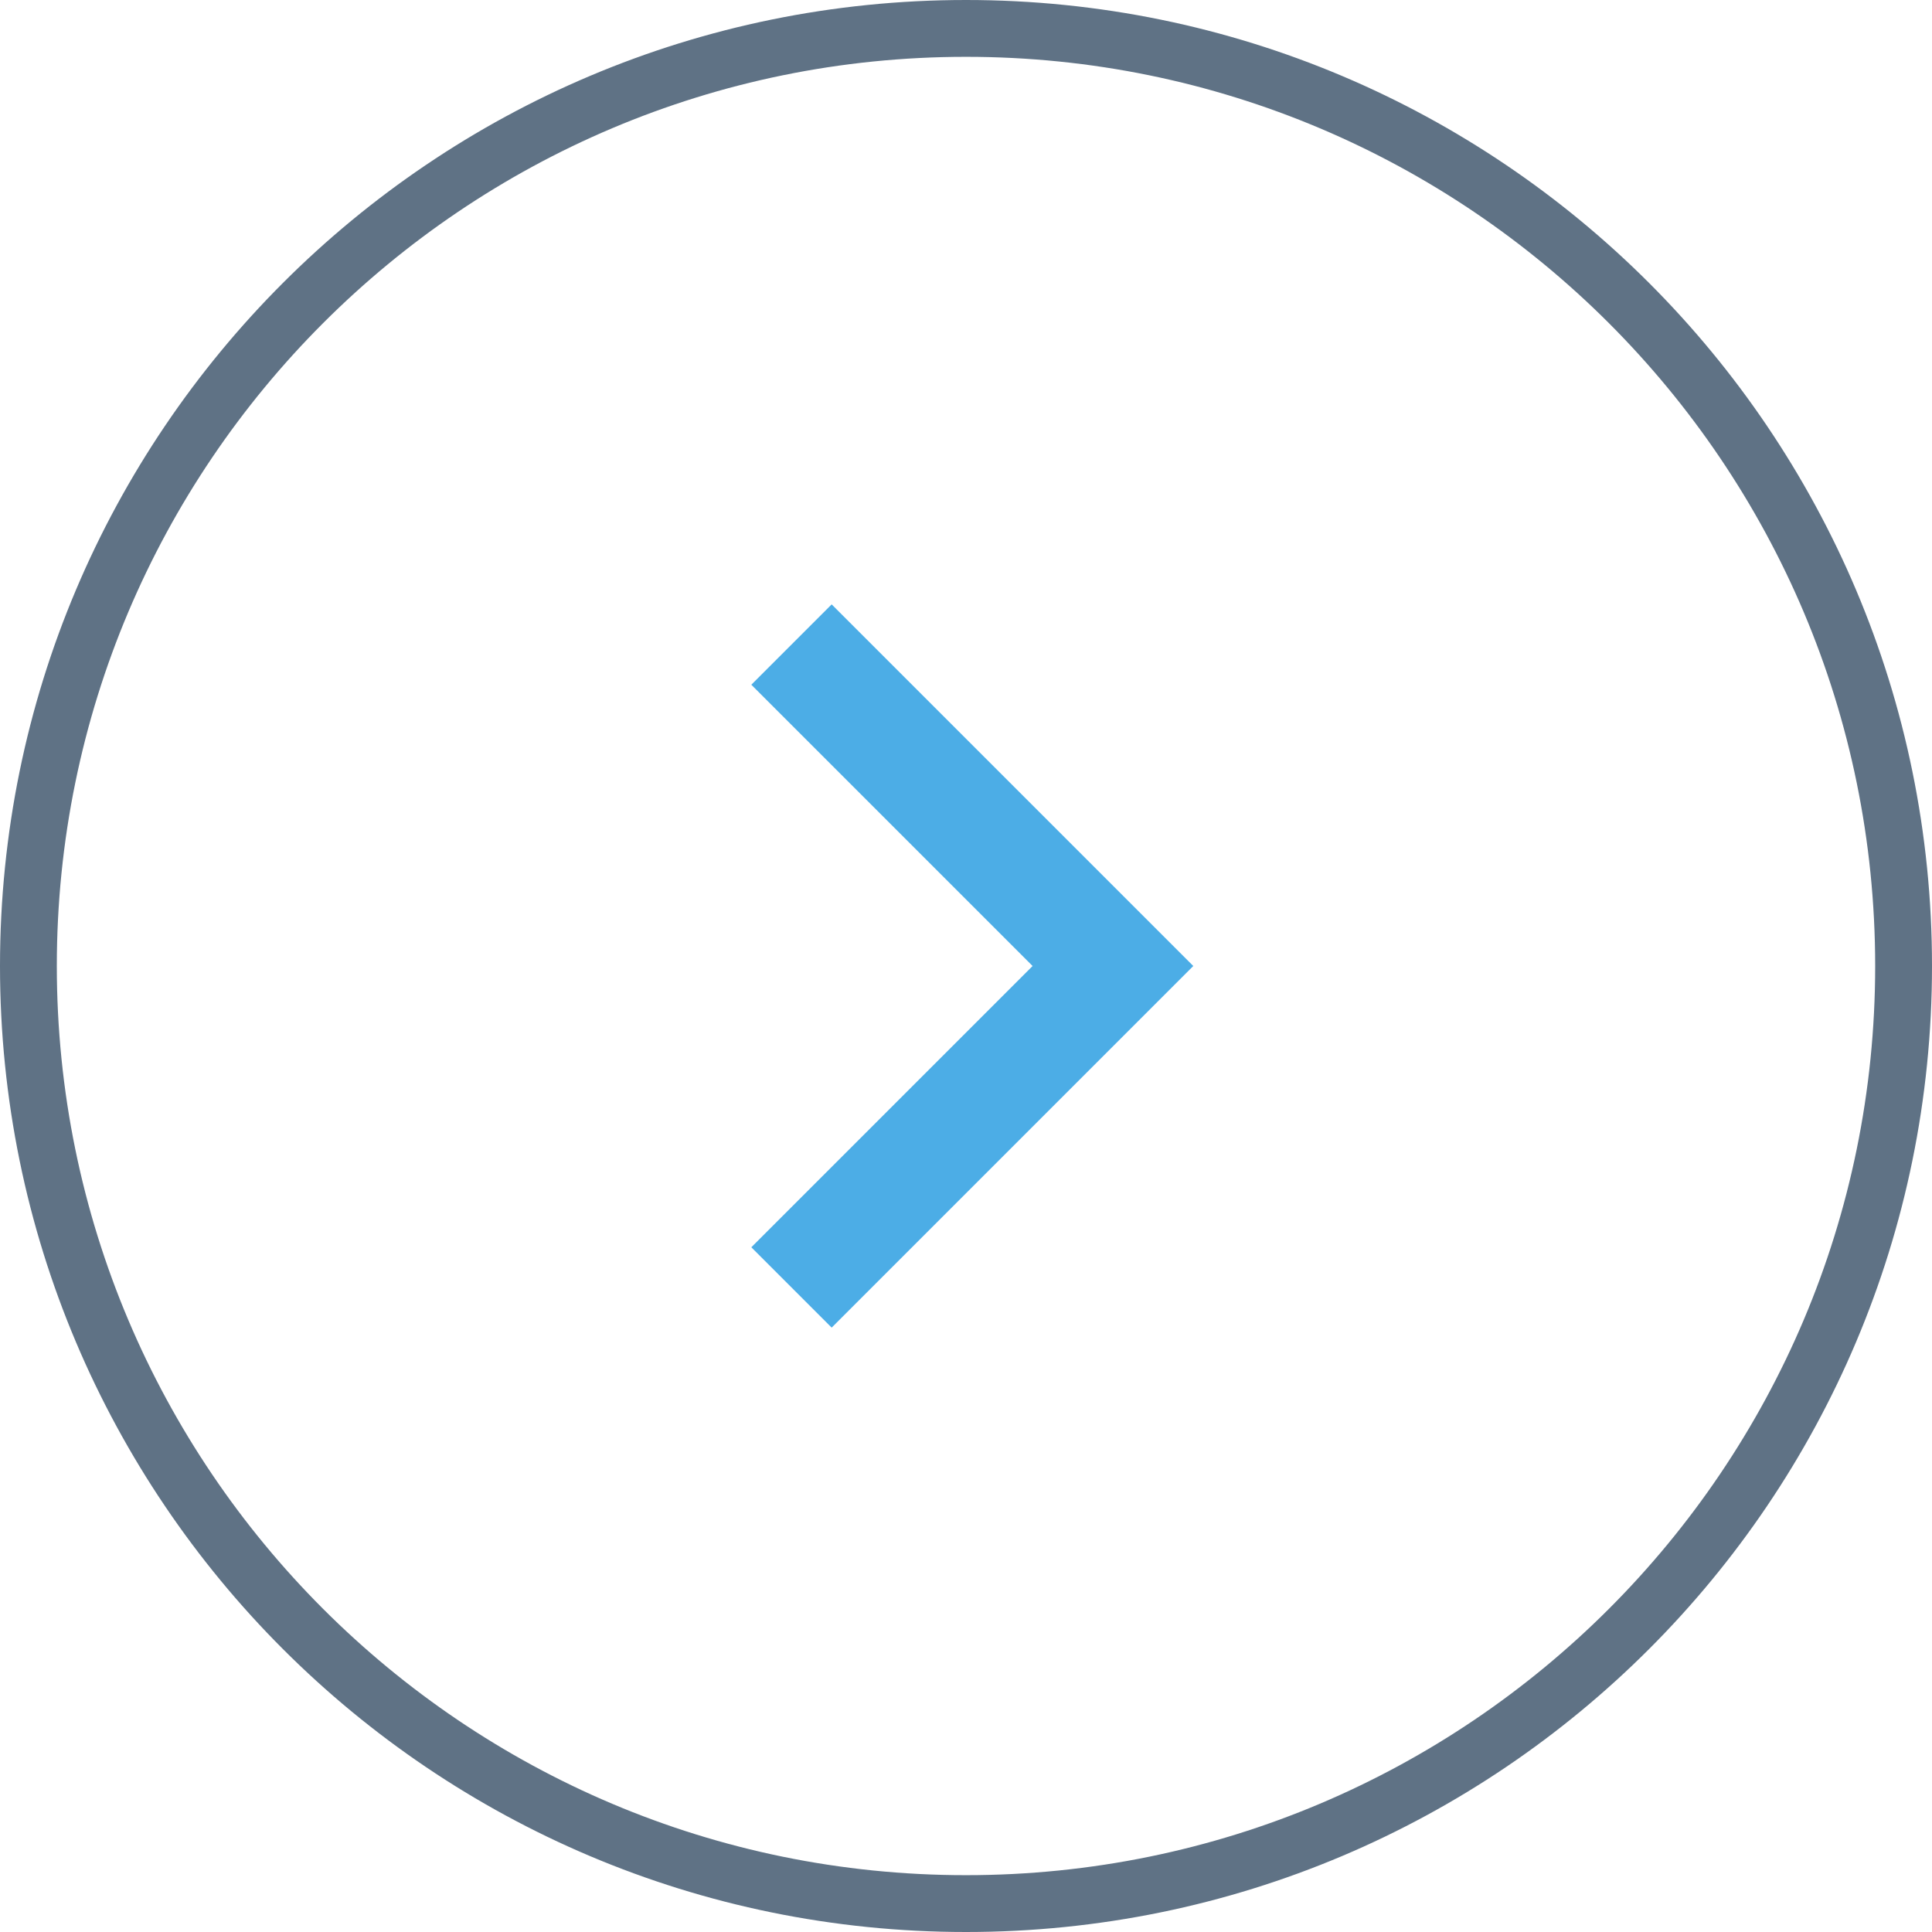
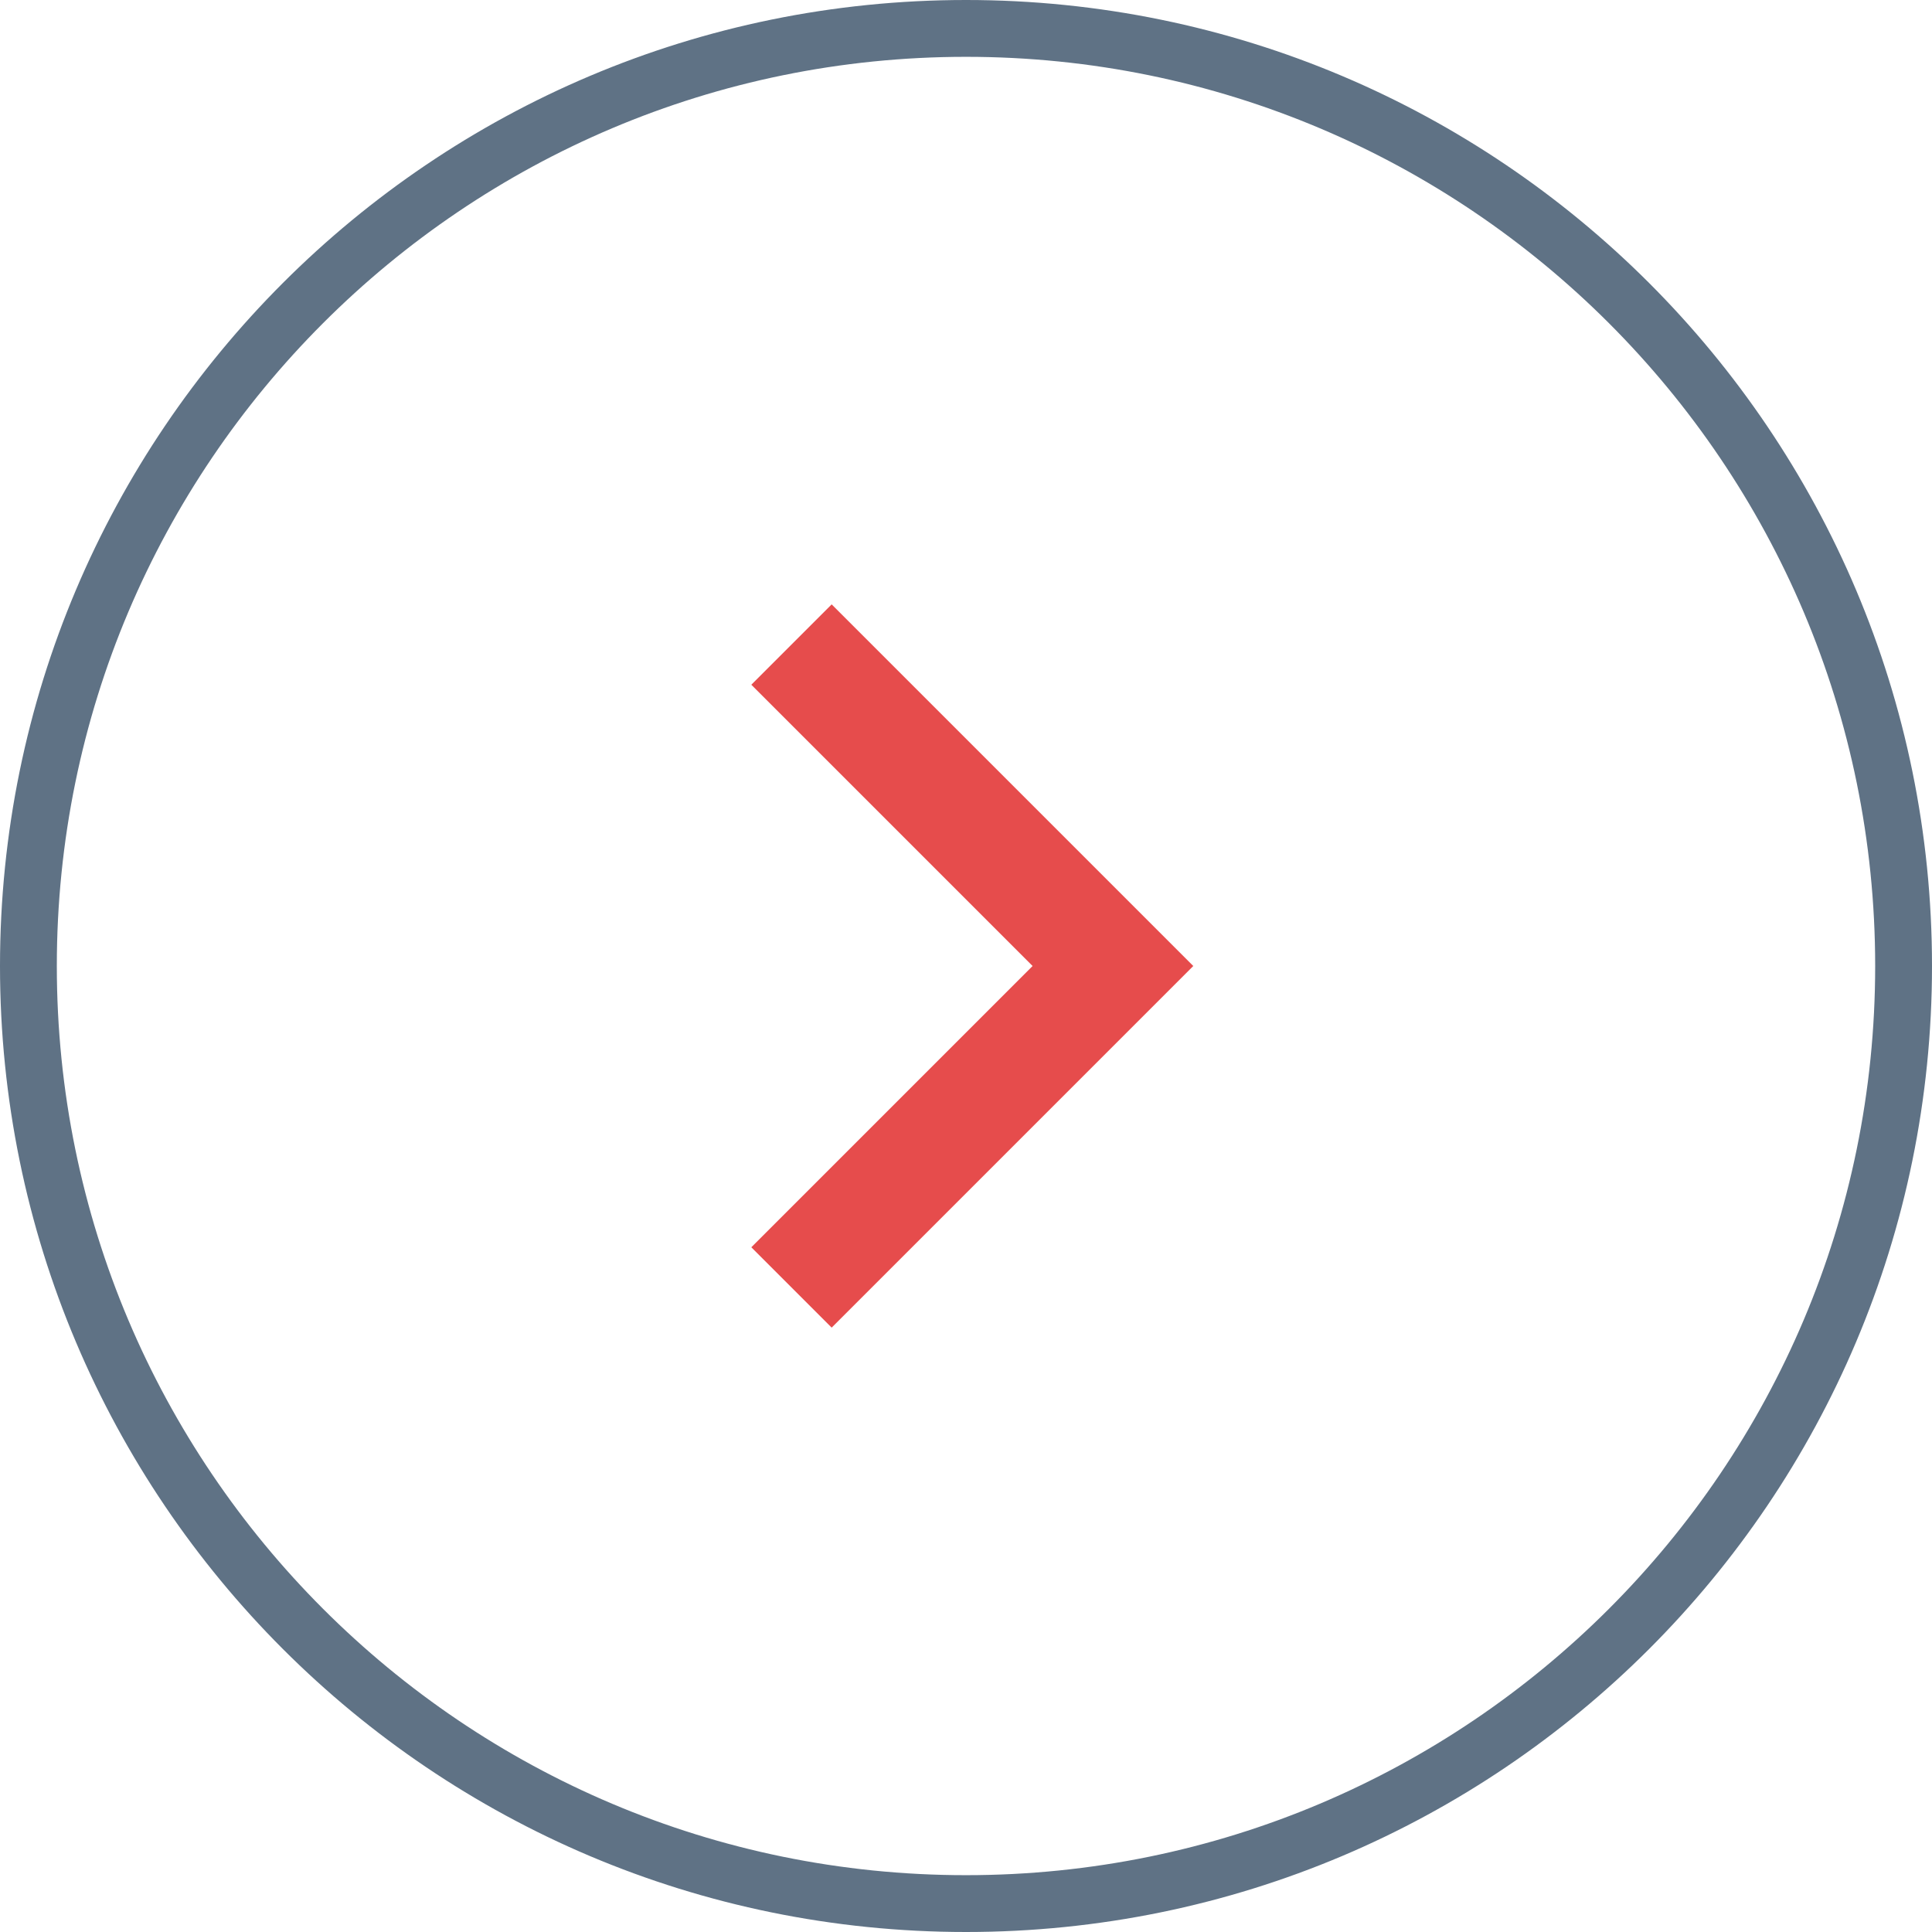
<svg xmlns="http://www.w3.org/2000/svg" width="34" height="34" viewBox="0 0 34 34" fill="none">
-   <path d="M18.172 17L13.222 12.05L14.636 10.636L21 17L14.636 23.364L13.222 21.95L18.172 17Z" fill="#4CADE6" />
+   <path d="M18.172 17L13.222 12.05L14.636 10.636L21 17L14.636 23.364L13.222 21.95L18.172 17Z" fill="#e64c4c" />
  <rect x="0.5" y="0.5" width="33" height="33" rx="16.5" stroke="#5F7285" />
</svg>
